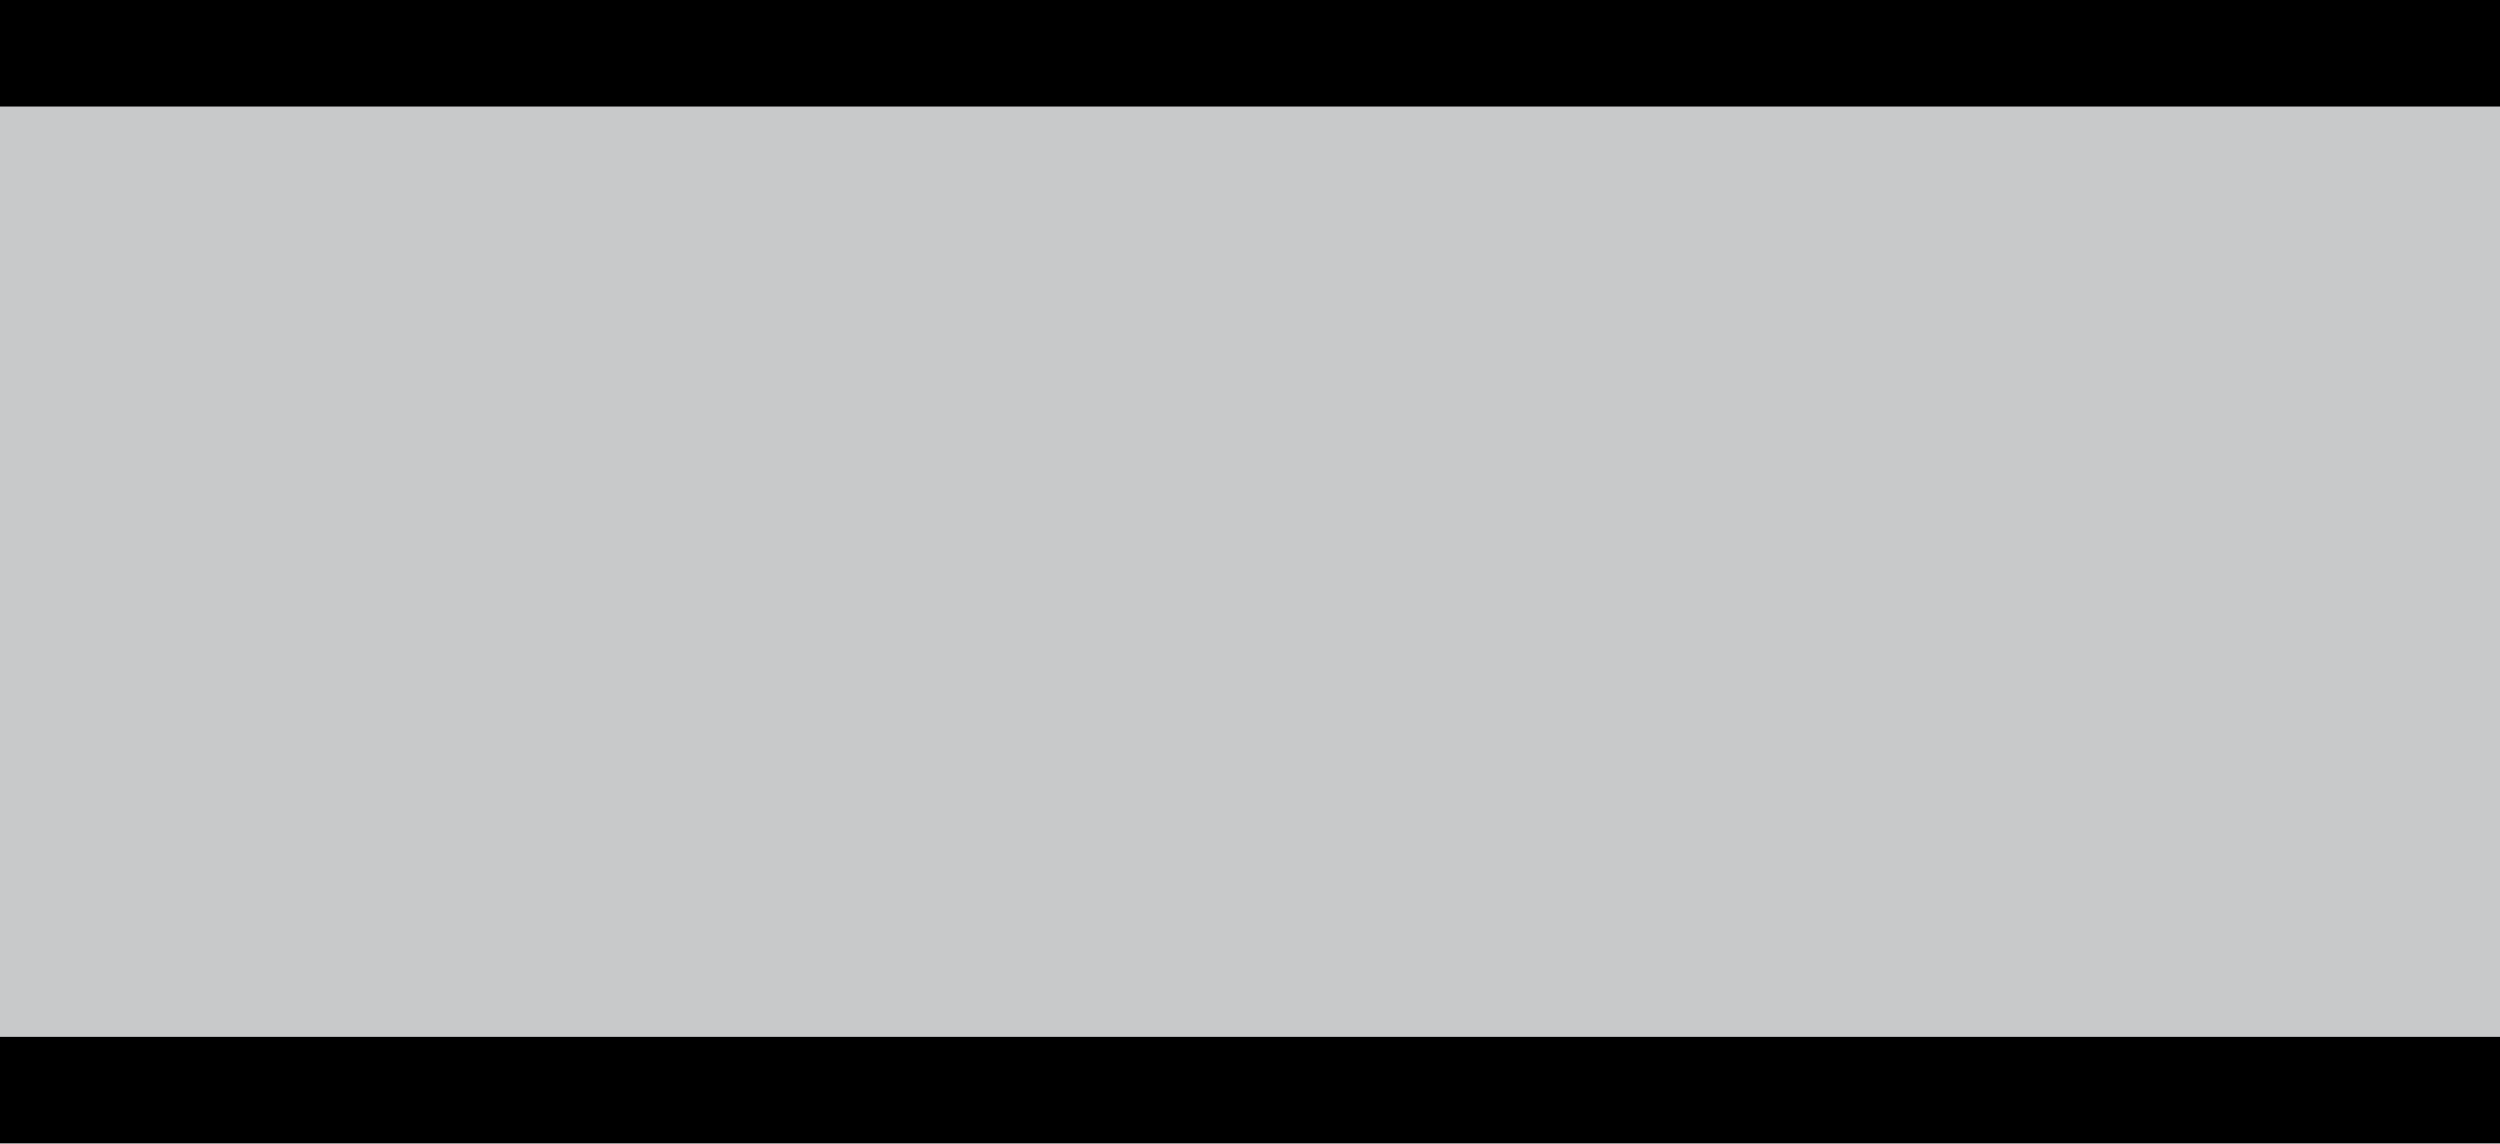
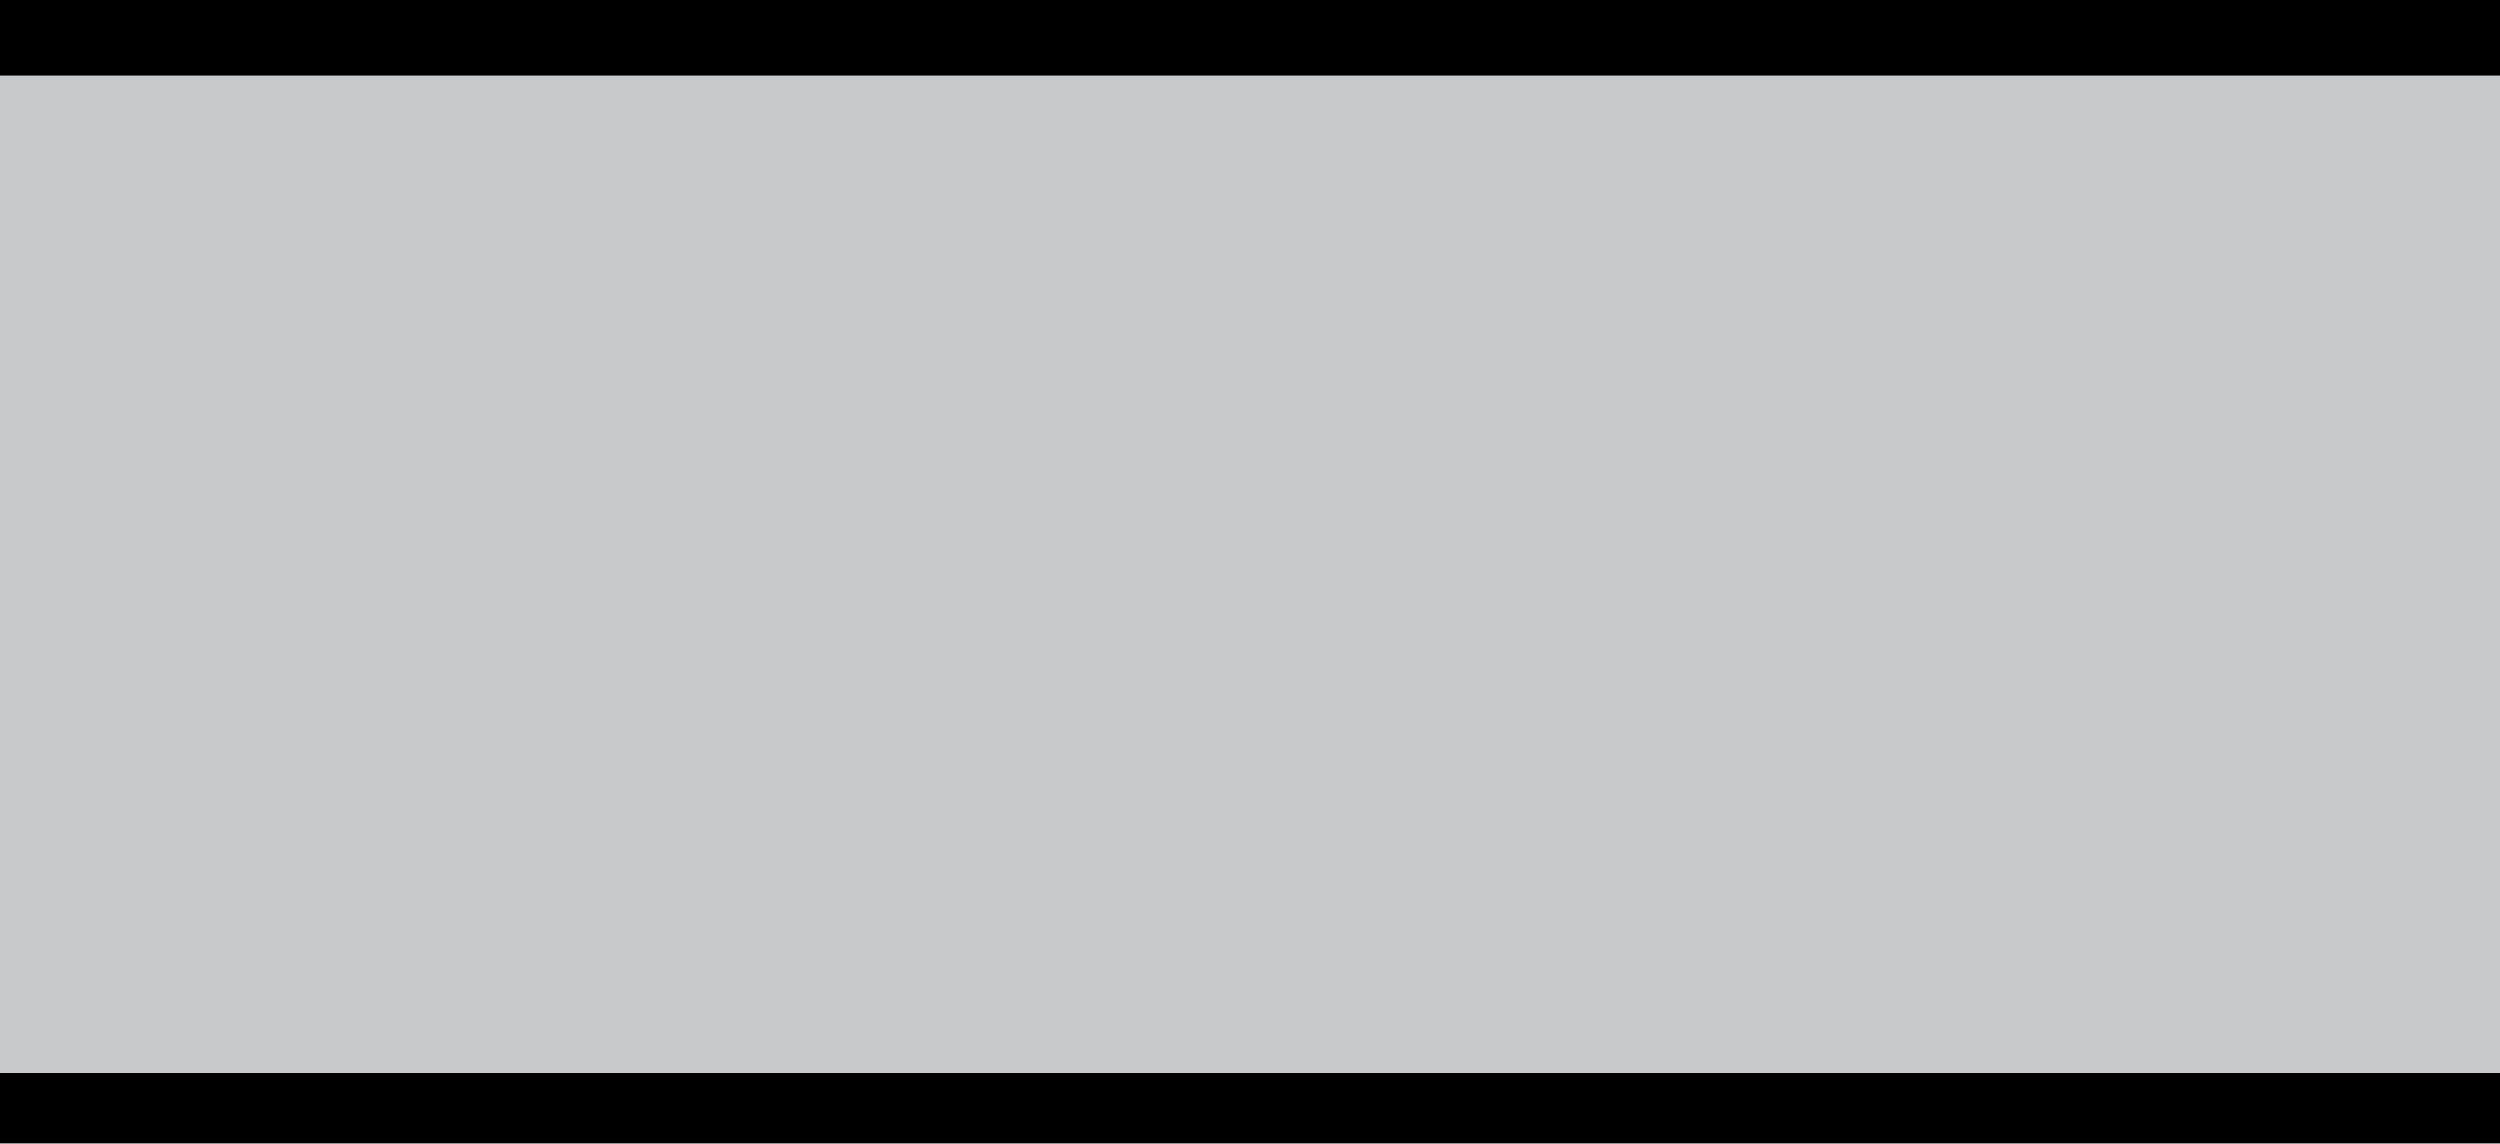
- <svg xmlns="http://www.w3.org/2000/svg" width="117.27" height="53.635" viewBox="0 0 117.27 53.635" aria-hidden="true" focusable="false">
-   <g class="rack-body">
-     <rect y="5" width="117.27" height="43.635" fill="#C8C9CA" />
-     <path d="M0 5h117.27M0 48.635h117.27" />
+ <svg xmlns="http://www.w3.org/2000/svg" version="1.1" id="レイヤー_1" focusable="false" x="0px" y="0px" width="117.27px" height="53.635px" viewBox="0 0 117.27 53.635" enable-background="new 0 0 117.27 53.635" xml:space="preserve">
+   <g>
+     <rect x="0" y="2.568" fill="#C8C9CA" width="117.27" height="49.408" />
+     <path d="M0,2.568h117.27 M0,51.976h117.27" />
  </g>
-   <g class="rack-decoration" />
-   <g class="rack-line" fill="#000000">
-     <path d="M0 0h117.27v5H0zM0 48.635h117.27v5H0z" />
-   </g>
+   <rect x="0" y="0" width="117.27" height="3.544" />
+   <rect x="0" y="50.334" width="117.27" height="3.301" />
</svg>
